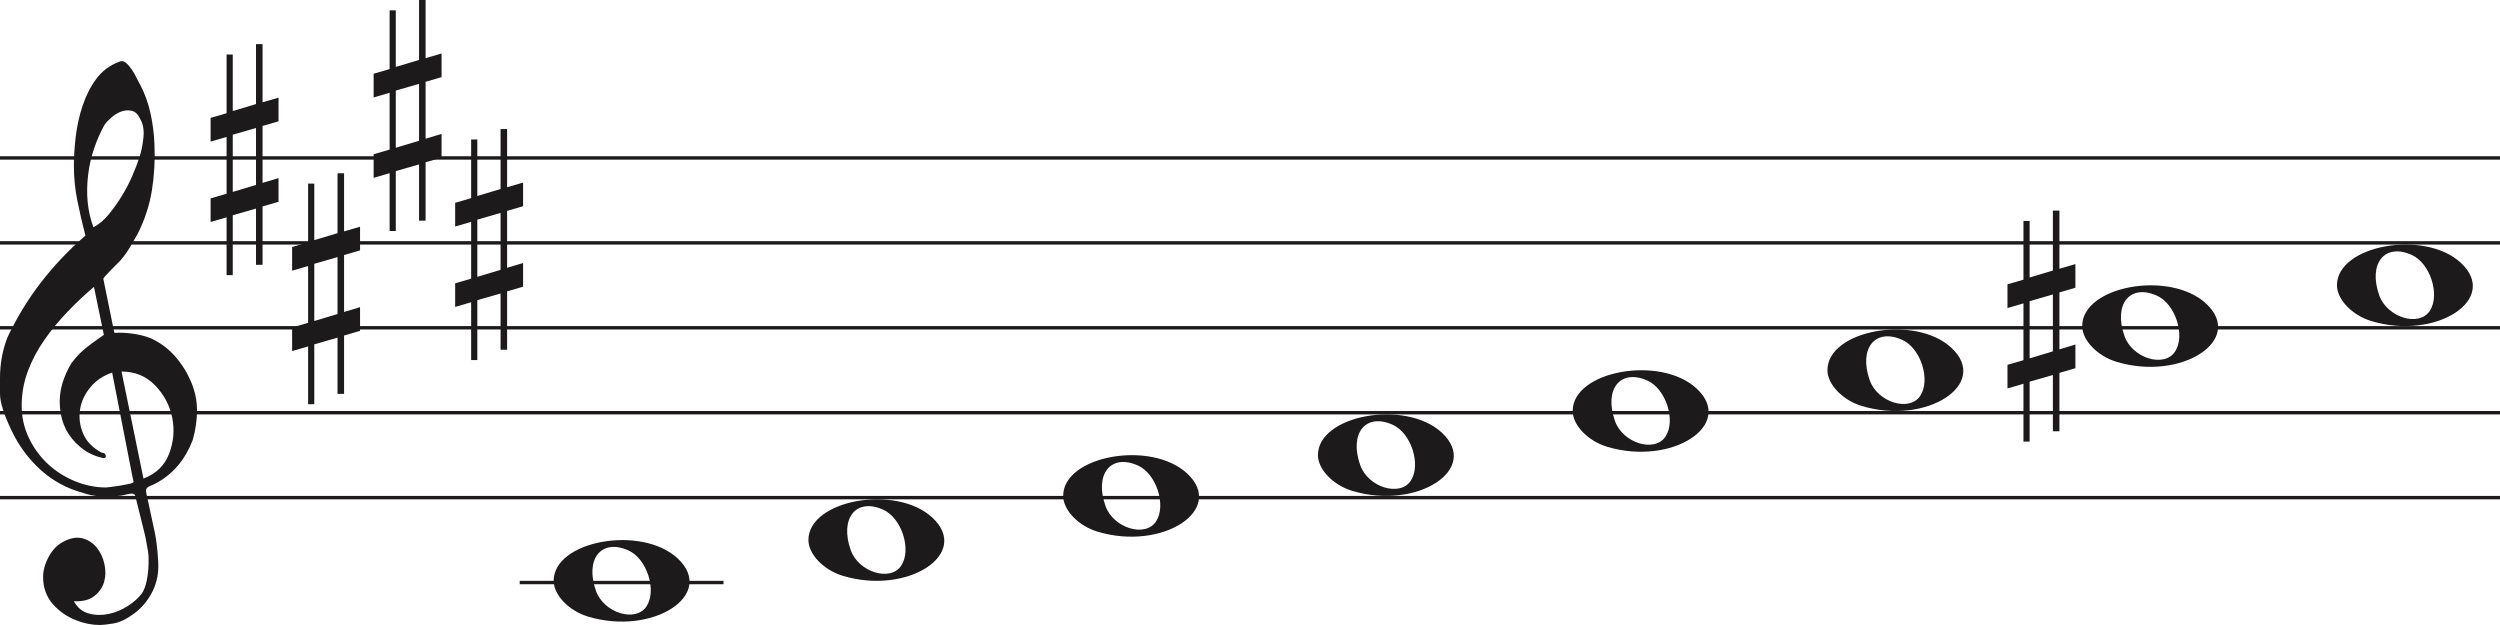
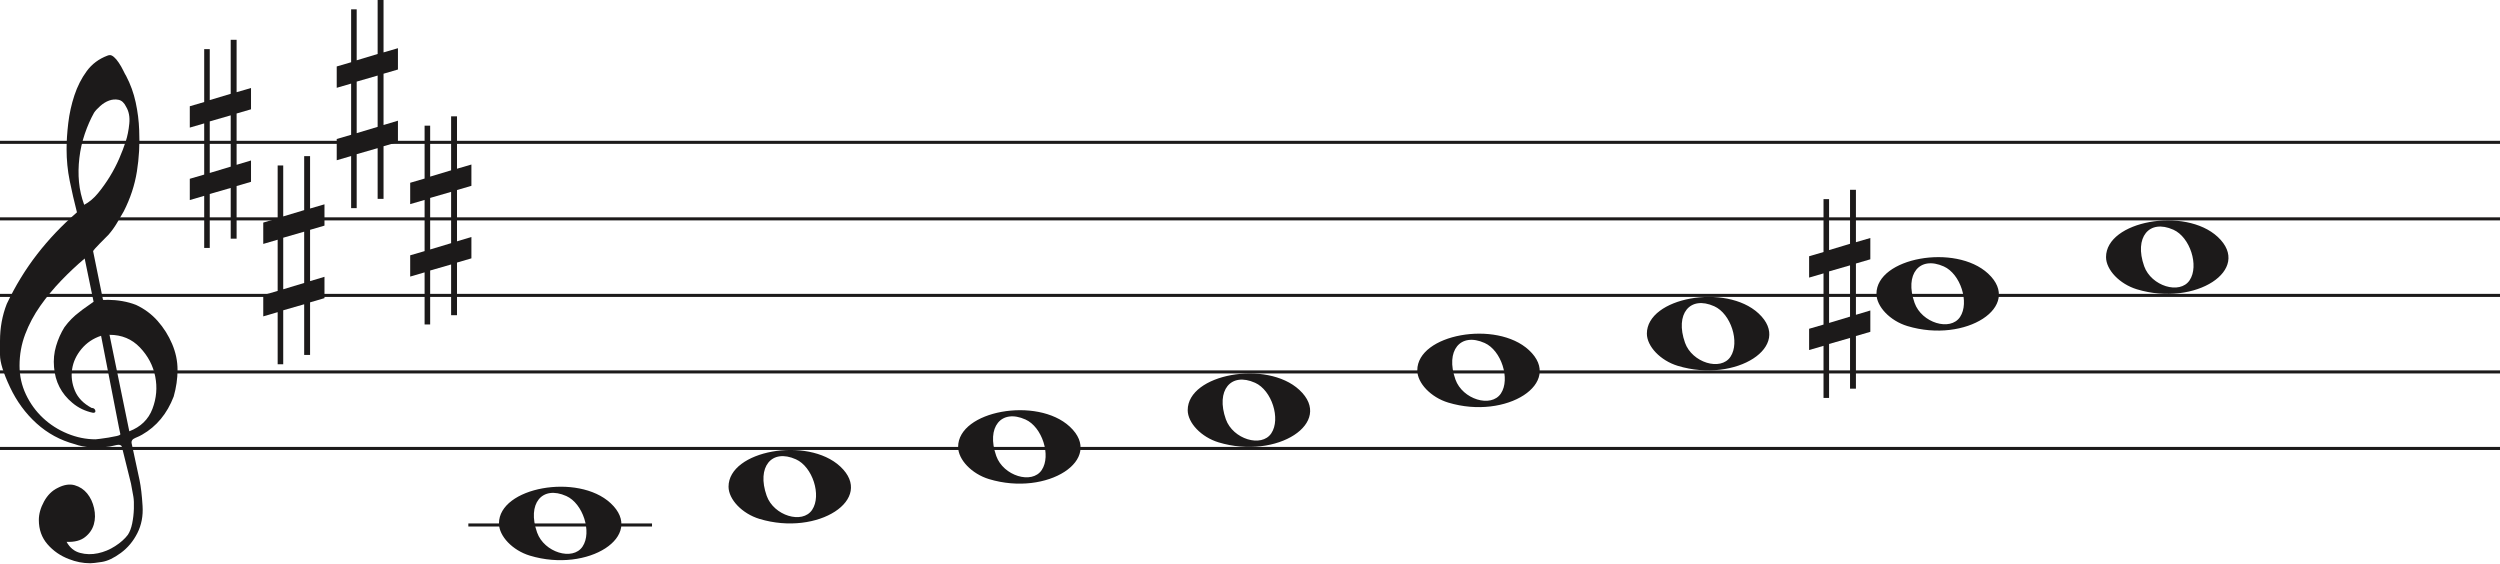
- <svg xmlns="http://www.w3.org/2000/svg" width="736" height="184" viewBox="0 0 736 184" fill="none">
-   <line y1="46.5" x2="736" y2="46.5" stroke="#1C1A1A" />
-   <line y1="71.5" x2="736" y2="71.5" stroke="#1C1A1A" />
-   <line y1="96.5" x2="736" y2="96.5" stroke="#1C1A1A" />
-   <line y1="121.5" x2="736" y2="121.5" stroke="#1C1A1A" />
-   <line y1="146.5" x2="736" y2="146.5" stroke="#1C1A1A" />
+ <svg xmlns="http://www.w3.org/2000/svg" width="816.7" height="184" viewBox="0 0 816.7 184" fill="none">
+   <line y1="46.5" x2="816.7" y2="46.5" stroke="#1C1A1A" />
+   <line y1="71.5" x2="816.7" y2="71.5" stroke="#1C1A1A" />
+   <line y1="96.5" x2="816.7" y2="96.5" stroke="#1C1A1A" />
+   <line y1="121.5" x2="816.7" y2="121.5" stroke="#1C1A1A" />
+   <line y1="146.5" x2="816.7" y2="146.5" stroke="#1C1A1A" />
  <path d="M33.02 109.694C30.445 110.54 28.317 111.969 26.636 113.981C24.955 115.991 23.93 118.188 23.562 120.57C23.195 122.951 23.497 125.306 24.469 127.635C25.441 129.964 27.266 131.843 29.946 133.272C30.576 133.272 30.97 133.537 31.128 134.066C31.285 134.595 31.049 134.859 30.419 134.859C27.844 134.33 25.585 133.245 23.641 131.605C20.016 128.588 18.02 124.698 17.652 119.935C17.442 117.553 17.665 115.251 18.322 113.028C18.979 110.805 19.885 108.767 21.041 106.914C22.459 104.957 24.14 103.263 26.084 101.834C26.189 101.728 26.491 101.49 26.991 101.12C27.49 100.749 27.976 100.405 28.448 100.088C28.921 99.77 29.63 99.267 30.576 98.579L27.66 84.448C25.086 86.618 22.538 89.012 20.016 91.632C17.495 94.252 15.209 97.018 13.16 99.928C11.111 102.84 9.47 105.923 8.235 109.178C7 112.433 6.383 115.859 6.383 119.459C6.383 122.793 7.079 125.929 8.472 128.866C9.864 131.803 11.716 134.357 14.027 136.526C16.339 138.696 19.005 140.403 22.026 141.648C25.047 142.891 28.107 143.513 31.207 143.513C31.312 143.513 31.797 143.46 32.664 143.354C33.532 143.249 34.451 143.116 35.422 142.957C36.395 142.799 37.288 142.626 38.102 142.441C38.916 142.256 39.324 142.057 39.324 141.846L38.85 139.623C36.802 129.197 34.857 119.22 33.02 109.694ZM35.777 109.376L42.239 140.893C45.97 139.464 48.491 137.016 49.804 133.55C51.118 130.083 51.419 126.564 50.71 122.991C50.001 119.419 48.334 116.256 45.706 113.504C43.08 110.752 39.77 109.376 35.777 109.376ZM27.503 66.903C29.131 66.056 30.642 64.787 32.034 63.092C33.426 61.399 34.713 59.586 35.896 57.654C37.077 55.723 38.102 53.751 38.969 51.739C39.836 49.729 40.532 47.903 41.057 46.262C41.635 44.516 42.029 42.557 42.239 40.387C42.449 38.217 42.108 36.392 41.215 34.909C40.585 33.587 39.757 32.819 38.733 32.607C37.708 32.396 36.683 32.475 35.659 32.846C34.635 33.216 33.663 33.811 32.743 34.632C31.824 35.452 31.154 36.18 30.734 36.815C29.578 38.879 28.566 41.181 27.7 43.722C26.833 46.262 26.242 48.895 25.927 51.621C25.611 54.346 25.572 56.966 25.808 59.481C26.045 61.994 26.61 64.469 27.503 66.903ZM25.139 69.364C24.245 65.871 23.457 62.444 22.774 59.083C22.091 55.723 21.75 52.269 21.75 48.723C21.75 46.13 21.934 43.285 22.302 40.189C22.669 37.093 23.339 34.076 24.311 31.138C25.283 28.201 26.623 25.568 28.33 23.24C30.038 20.91 32.309 19.217 35.147 18.158C35.409 18.053 35.672 18 35.934 18C36.302 18 36.736 18.211 37.235 18.635C37.734 19.058 38.26 19.68 38.811 20.501C39.362 21.321 39.849 22.168 40.269 23.041C40.689 23.914 41.004 24.51 41.215 24.828C42.633 27.527 43.67 30.398 44.328 33.441C44.984 36.484 45.365 39.514 45.471 42.53C45.68 47.083 45.431 51.581 44.722 56.027C44.013 60.472 42.581 64.813 40.426 69.046C39.691 70.317 38.943 71.6 38.181 72.897C37.419 74.194 36.513 75.45 35.462 76.668C35.252 76.88 34.871 77.264 34.319 77.819C33.767 78.375 33.203 78.944 32.625 79.526C32.047 80.108 31.535 80.651 31.088 81.153C30.642 81.656 30.419 81.96 30.419 82.067L33.649 97.944C33.67 98.048 35.265 97.944 35.265 97.944C38.348 97.983 41.612 98.486 44.446 99.611C47.178 100.881 49.529 102.628 51.499 104.851C53.469 107.074 55.044 109.574 56.227 112.353C57.409 115.132 58 117.95 58 120.808C58 123.665 57.579 126.577 56.739 129.54C54.585 135.151 51.144 139.305 46.416 142.004C45.89 142.322 45.141 142.68 44.17 143.076C43.198 143.473 42.817 144.095 43.027 144.942C44.288 150.708 45.141 154.676 45.589 156.85C46.035 159.024 46.364 161.829 46.573 165.265C46.783 168.551 46.218 171.507 44.879 174.152C43.539 176.807 41.74 178.961 39.481 180.624C37.222 182.297 35.16 183.269 33.295 183.569C31.429 183.86 30.155 184 29.473 184C27.109 184 24.797 183.549 22.538 182.648C19.754 181.596 17.416 179.983 15.524 177.809C13.633 175.635 12.688 172.99 12.688 169.874C12.688 167.91 13.252 165.897 14.382 163.833C15.511 161.769 16.995 160.286 18.834 159.395C20.883 158.333 22.735 158.042 24.39 158.513C26.045 158.994 27.411 159.895 28.488 161.218C29.565 162.54 30.314 164.143 30.734 166.017C31.154 167.9 31.128 169.653 30.655 171.297C30.182 172.94 29.224 174.332 27.779 175.464C26.334 176.606 24.324 177.117 21.75 177.017C22.801 178.921 24.272 180.123 26.163 180.624C28.054 181.135 29.998 181.165 31.994 180.744C33.991 180.323 35.869 179.542 37.629 178.4C39.389 177.268 40.769 176.035 41.766 174.713C42.397 173.761 42.87 172.519 43.185 170.986C43.5 169.443 43.684 167.85 43.736 166.177C43.789 164.514 43.736 163.212 43.579 162.29C43.421 161.358 43.158 159.915 42.79 157.962C41.215 151.56 40.217 147.533 39.796 145.89C39.586 145.366 39.021 145.193 38.102 145.379C37.182 145.564 36.408 145.736 35.777 145.89C31.259 146.481 27.477 146.21 24.429 145.101C19.701 143.831 15.538 141.568 11.939 138.313C8.34 135.058 5.451 131.115 3.27 126.484C1.09 121.853 0 118.334 0 115.925C0 113.518 0 111.996 0 111.361C0 107.074 0.736 103.051 2.207 99.293C4.991 93.418 8.288 88.02 12.097 83.098C15.905 78.176 20.253 73.598 25.139 69.364Z" fill="#1C1A1A" />
  <path d="M323.097 156.514C317.453 154.805 313 150.161 313 145.984C313 134.16 338.813 129.481 349.473 139.372C361 150.069 342.188 162.295 323.097 156.514H323.097ZM340.315 153.544C343.455 148.829 340.453 139.486 335.013 137.048C327.025 133.467 322.129 139.569 325.456 148.959C327.757 155.453 337.119 158.343 340.315 153.544Z" fill="#1C1A1A" />
  <path d="M248.097 169.514C242.453 167.805 238 163.161 238 158.984C238 147.16 263.813 142.481 274.473 152.372C286 163.069 267.188 175.295 248.097 169.514H248.097ZM265.315 166.544C268.455 161.829 265.453 152.486 260.013 150.048C252.025 146.467 247.129 152.569 250.456 161.959C252.757 168.453 262.119 171.343 265.315 166.544Z" fill="#1C1A1A" />
  <path d="M173.097 181.514C167.453 179.805 163 175.161 163 170.984C163 159.16 188.813 154.481 199.473 164.372C211 175.069 192.188 187.295 173.097 181.514H173.097ZM190.315 178.544C193.455 173.829 190.453 164.486 185.013 162.048C177.025 158.467 172.129 164.569 175.456 173.959C177.757 180.453 187.119 183.343 190.315 178.544Z" fill="#1C1A1A" />
  <path d="M398.097 144.514C392.453 142.805 388 138.161 388 133.984C388 122.16 413.813 117.481 424.473 127.372C436 138.069 417.188 150.295 398.097 144.514H398.097ZM415.315 141.544C418.455 136.829 415.453 127.486 410.013 125.048C402.025 121.467 397.129 127.569 400.456 136.959C402.757 143.453 412.119 146.343 415.315 141.544Z" fill="#1C1A1A" />
  <path d="M698.097 94.514C692.453 92.805 688 88.161 688 83.984C688 72.16 713.813 67.481 724.473 77.373C736 88.069 717.188 100.295 698.097 94.514H698.097ZM715.315 91.544C718.455 86.829 715.453 77.486 710.013 75.048C702.025 71.467 697.129 77.569 700.456 86.959C702.757 93.453 712.119 96.343 715.315 91.544Z" fill="#1C1A1A" />
  <path d="M623.097 106.514C617.453 104.805 613 100.161 613 95.984C613 84.16 638.813 79.481 649.473 89.373C661 100.069 642.188 112.295 623.097 106.514H623.097ZM640.315 103.544C643.455 98.829 640.453 89.486 635.013 87.048C627.025 83.467 622.129 89.569 625.456 98.959C627.757 105.453 637.119 108.343 640.315 103.544Z" fill="#1C1A1A" />
  <path d="M548.097 119.514C542.453 117.805 538 113.161 538 108.984C538 97.16 563.813 92.481 574.473 102.372C586 113.069 567.188 125.295 548.097 119.514H548.097ZM565.315 116.544C568.455 111.829 565.453 102.486 560.013 100.048C552.025 96.467 547.129 102.569 550.456 111.959C552.757 118.453 562.119 121.343 565.315 116.544Z" fill="#1C1A1A" />
  <path d="M473.097 131.514C467.453 129.805 463 125.161 463 120.984C463 109.16 488.813 104.481 499.473 114.372C511 125.069 492.188 137.295 473.097 131.514H473.097ZM490.315 128.544C493.455 123.829 490.453 114.486 485.013 112.048C477.025 108.467 472.129 114.569 475.456 123.959C477.757 130.453 487.119 133.343 490.315 128.544Z" fill="#1C1A1A" />
  <path d="M597.523 105.5V88.659L604.368 86.682V103.438L597.523 105.5ZM611 101.426L606.294 102.837V86.081L611 84.706V77.746L606.294 79.12V62H604.368V79.64L597.523 81.698V65.05H595.706V82.332L591 83.71V90.685L595.706 89.31V106.034L591 107.405V114.351L595.706 112.976V130H597.523V112.368L604.368 110.398V126.96H606.294V109.775L611 108.397V101.426Z" fill="#1C1A1A" />
  <path d="M68.523 56.501V39.658L75.368 37.682V54.438L68.523 56.501ZM82 52.426L77.294 53.837V37.081L82 35.706V28.746L77.294 30.12V13H75.368V30.64L68.523 32.698V16.05H66.706V33.332L62 34.71V41.685L66.706 40.31V57.034L62 58.405V65.351L66.706 63.976V81H68.523V63.368L75.368 61.398V77.96H77.294V60.775L82 59.397V52.426Z" fill="#1C1A1A" />
  <path d="M92.523 94.501V77.659L99.368 75.682V92.438L92.523 94.501ZM106 90.426L101.294 91.837V75.081L106 73.706V66.746L101.294 68.12V51H99.368V68.64L92.523 70.698V54.05H90.706V71.332L86 72.71V79.685L90.706 78.31V95.034L86 96.405V103.351L90.706 101.976V119H92.523V101.368L99.368 99.398V115.96H101.294V98.775L106 97.397V90.426Z" fill="#1C1A1A" />
  <path d="M116.523 43.501V26.659L123.368 24.682V41.438L116.523 43.501ZM130 39.426L125.294 40.837V24.081L130 22.706V15.746L125.294 17.12V0H123.368V17.64L116.523 19.698V3.05H114.706V20.332L110 21.71V28.685L114.706 27.31V44.034L110 45.405V52.351L114.706 50.976V68H116.523V50.368L123.368 48.398V64.96H125.294V47.775L130 46.397V39.426Z" fill="#1C1A1A" />
  <line x1="153" y1="171.5" x2="213" y2="171.5" stroke="#1C1A1A" />
  <path d="M140.523 81.501V64.659L147.368 62.682V79.438L140.523 81.501ZM154 77.426L149.294 78.837V62.081L154 60.706V53.746L149.294 55.12V38H147.368V55.64L140.523 57.698V41.05H138.706V58.332L134 59.71V66.685L138.706 65.31V82.034L134 83.405V90.351L138.706 88.976V106H140.523V88.368L147.368 86.398V102.96H149.294V85.775L154 84.397V77.426Z" fill="#1C1A1A" />
</svg>
